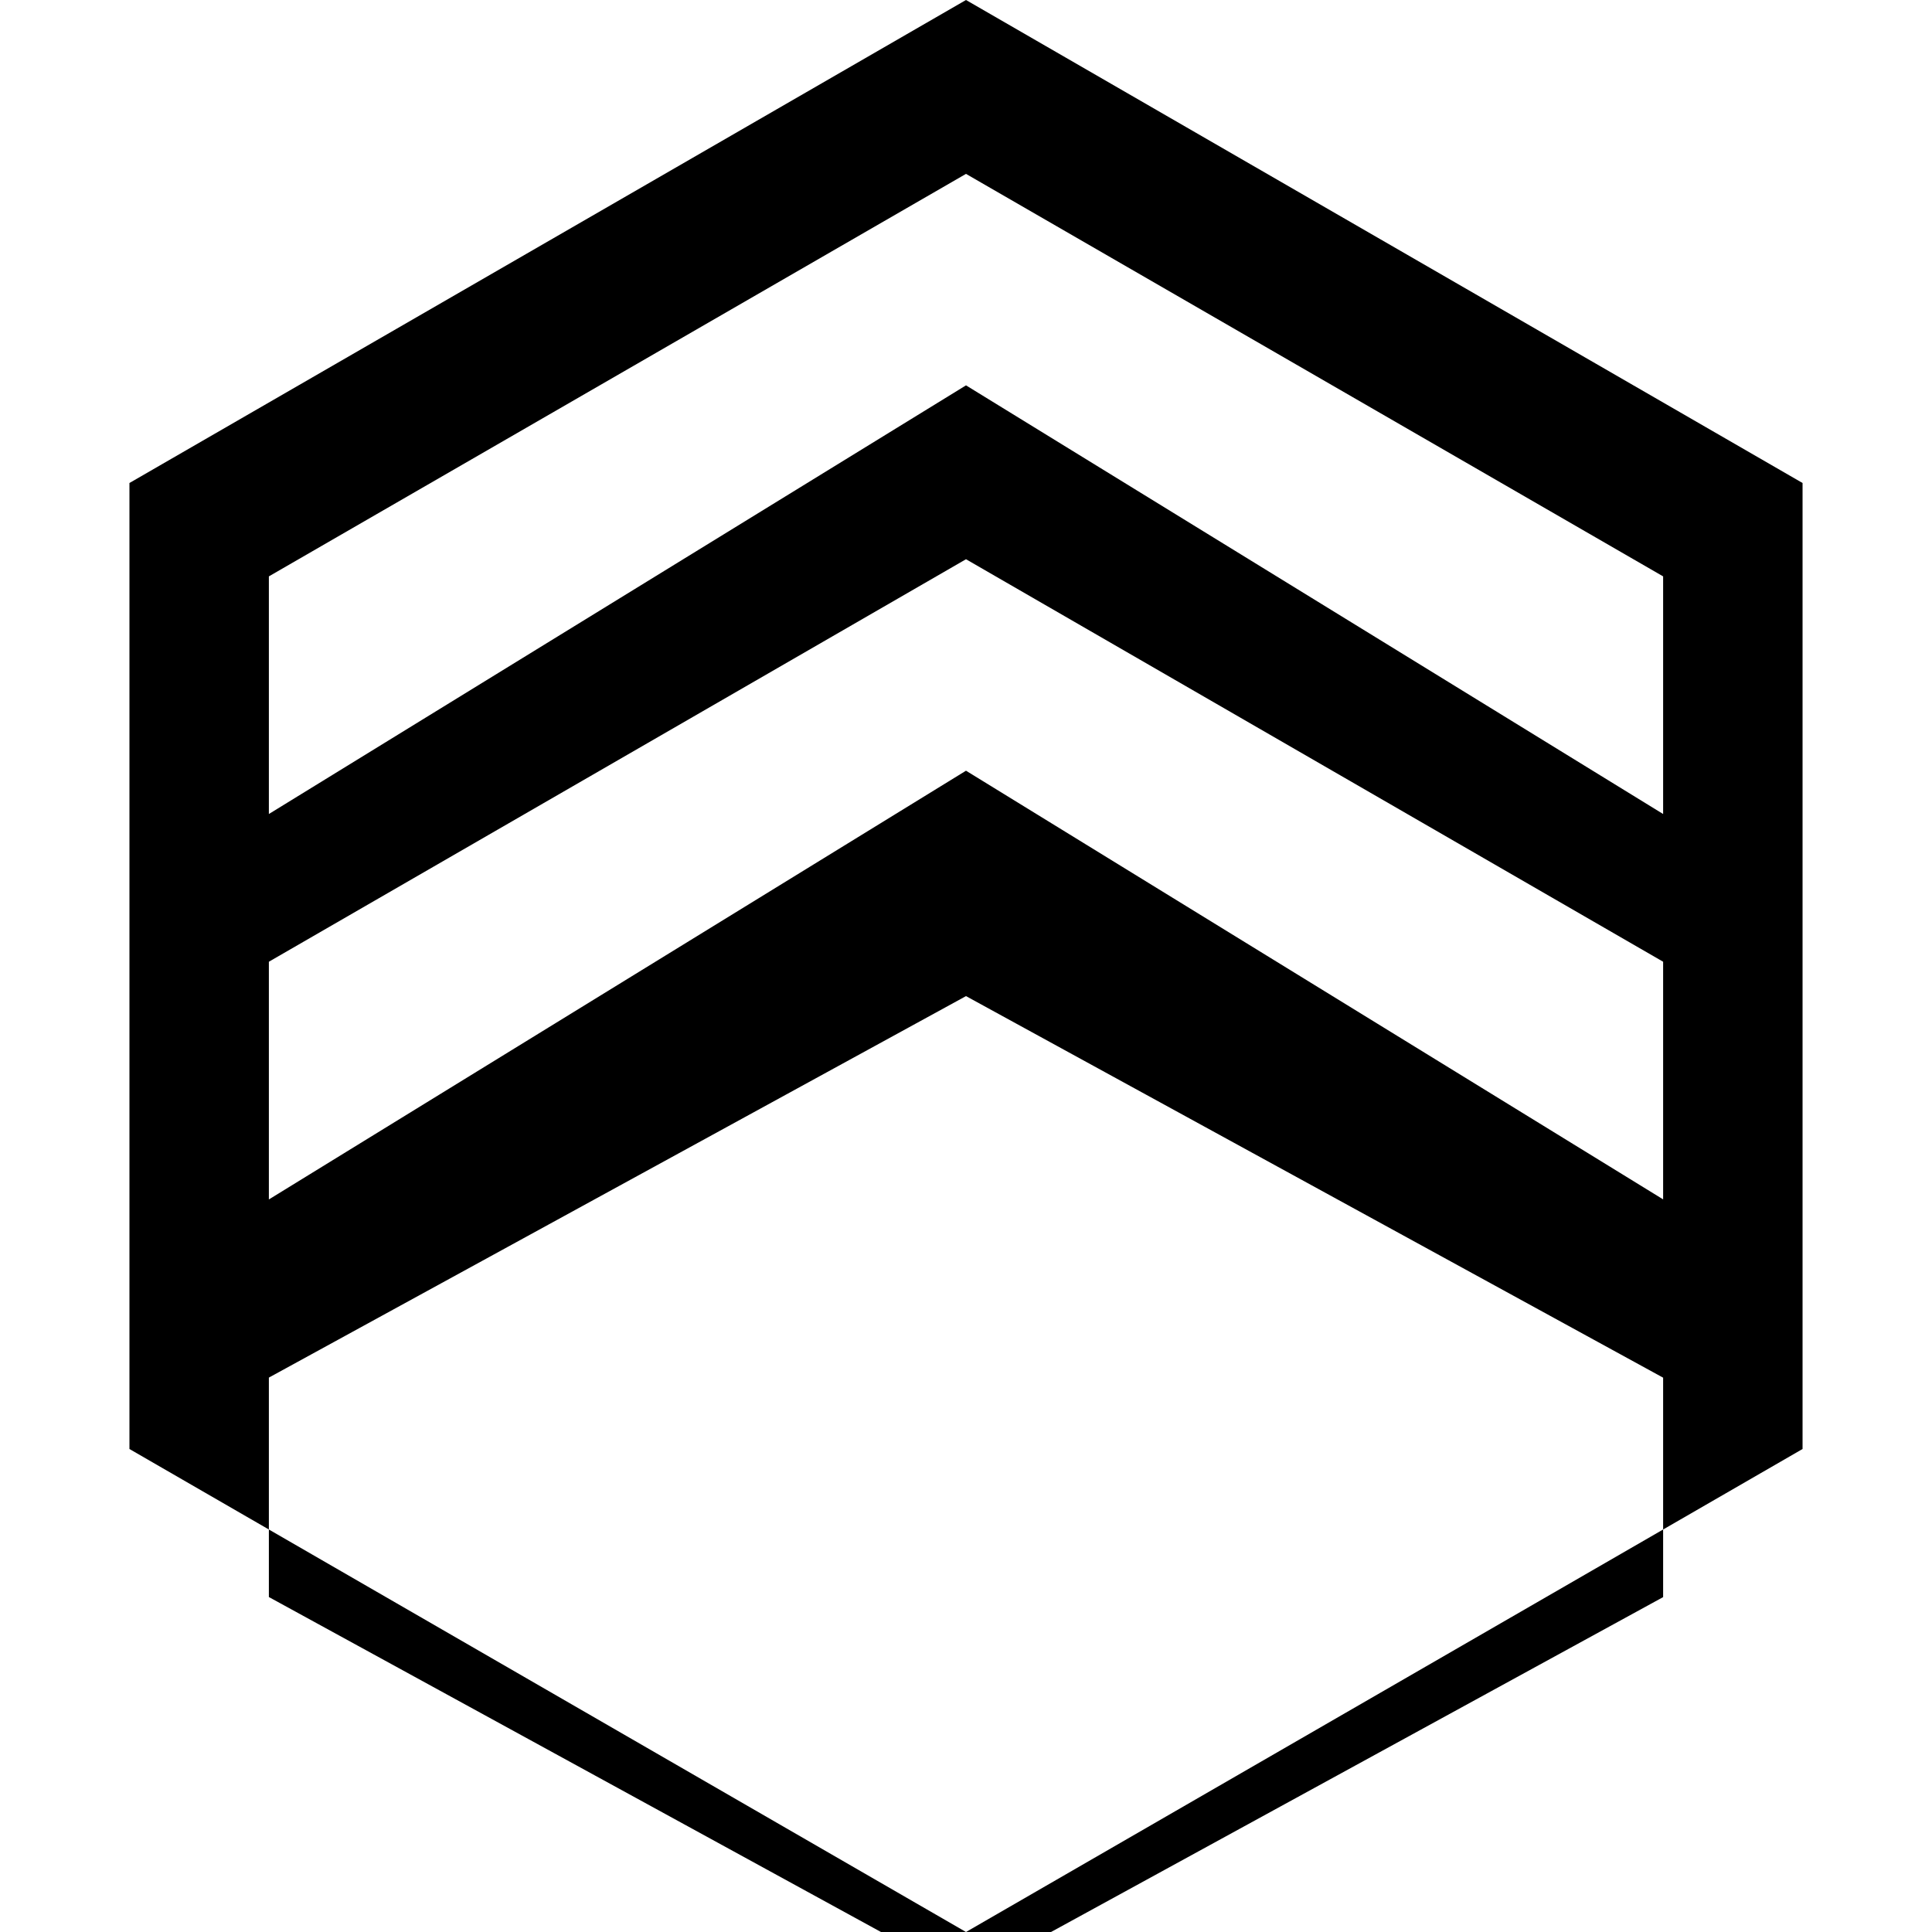
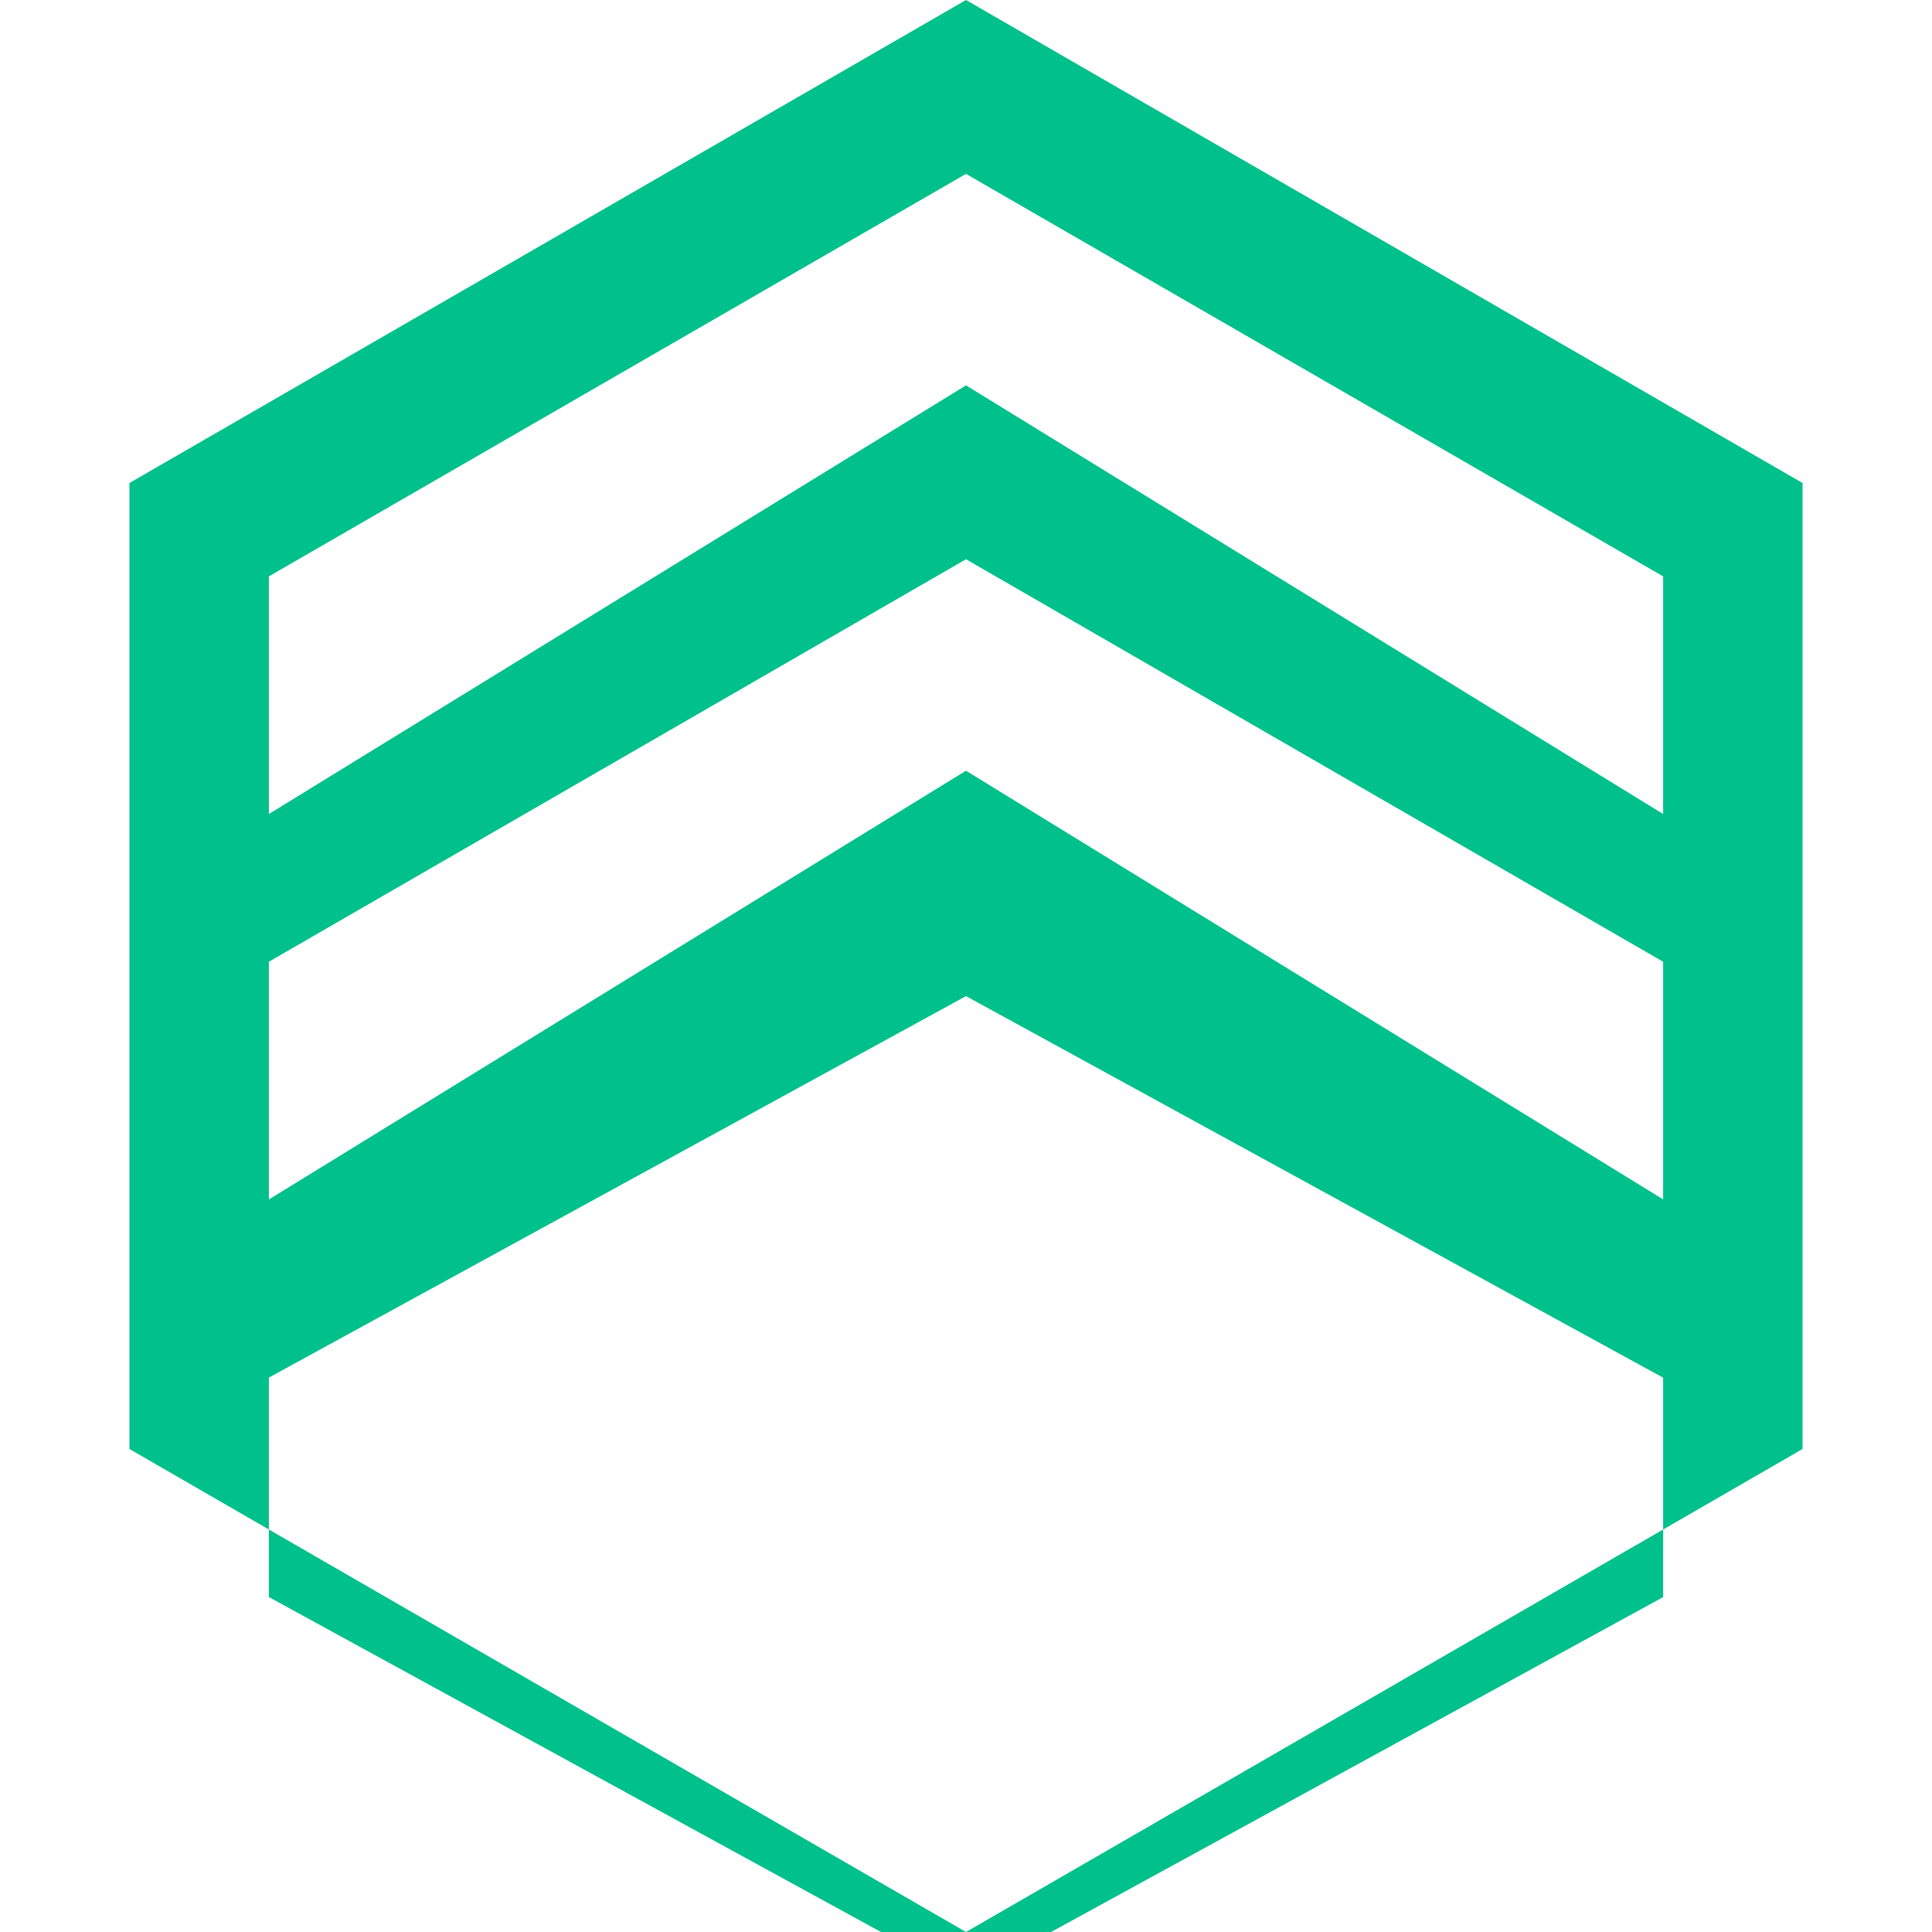
- <svg xmlns="http://www.w3.org/2000/svg" viewBox="0 0 24 24" fill="currentColor">
+ <svg xmlns="http://www.w3.org/2000/svg" viewBox="0 0 24 24" fill="#00C08B">
  <path d="M12 0L1.608 6v12L12 24l10.392-6V6L12 0zm0 2.16l8.66 5v2.952L12 4.787 3.34 10.112V7.16L12 2.16zm0 4.787l8.66 5v2.952L12 9.574 3.34 14.9V11.947L12 6.947zm-8.66 10.166L12 12.374l8.66 4.74v2.726L12 24.578l-8.66-4.739v-2.726z" />
</svg>
